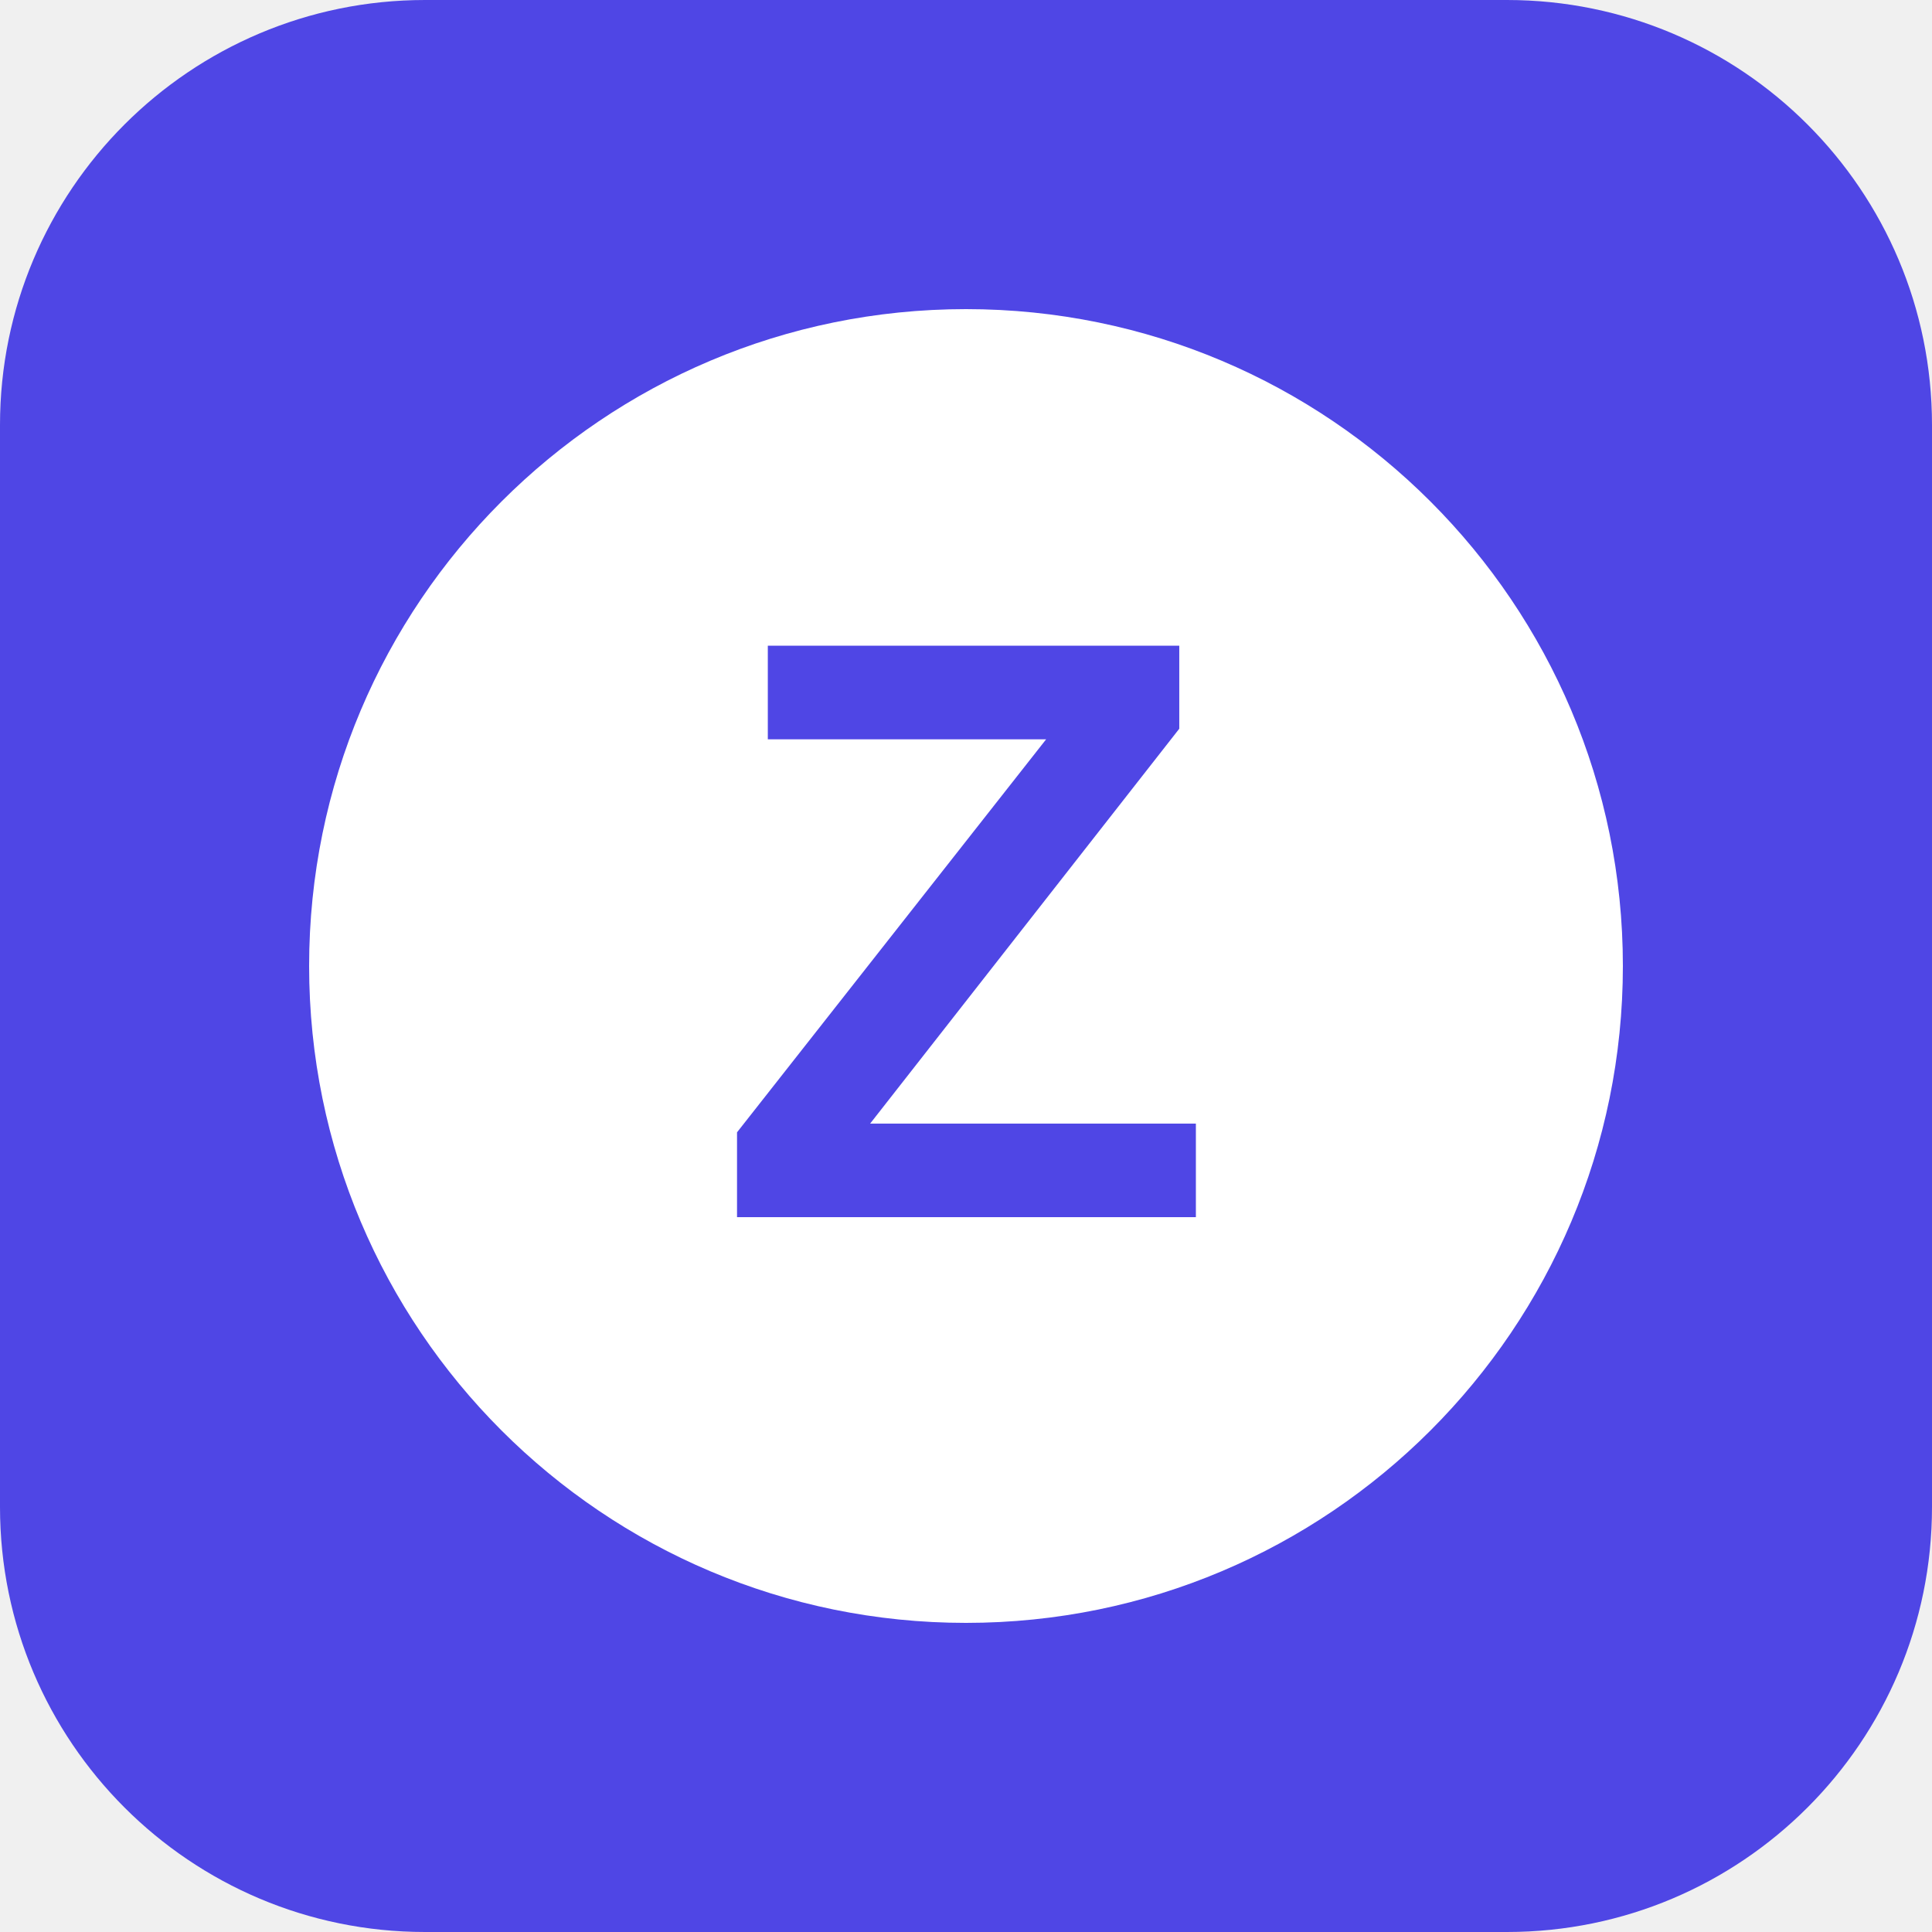
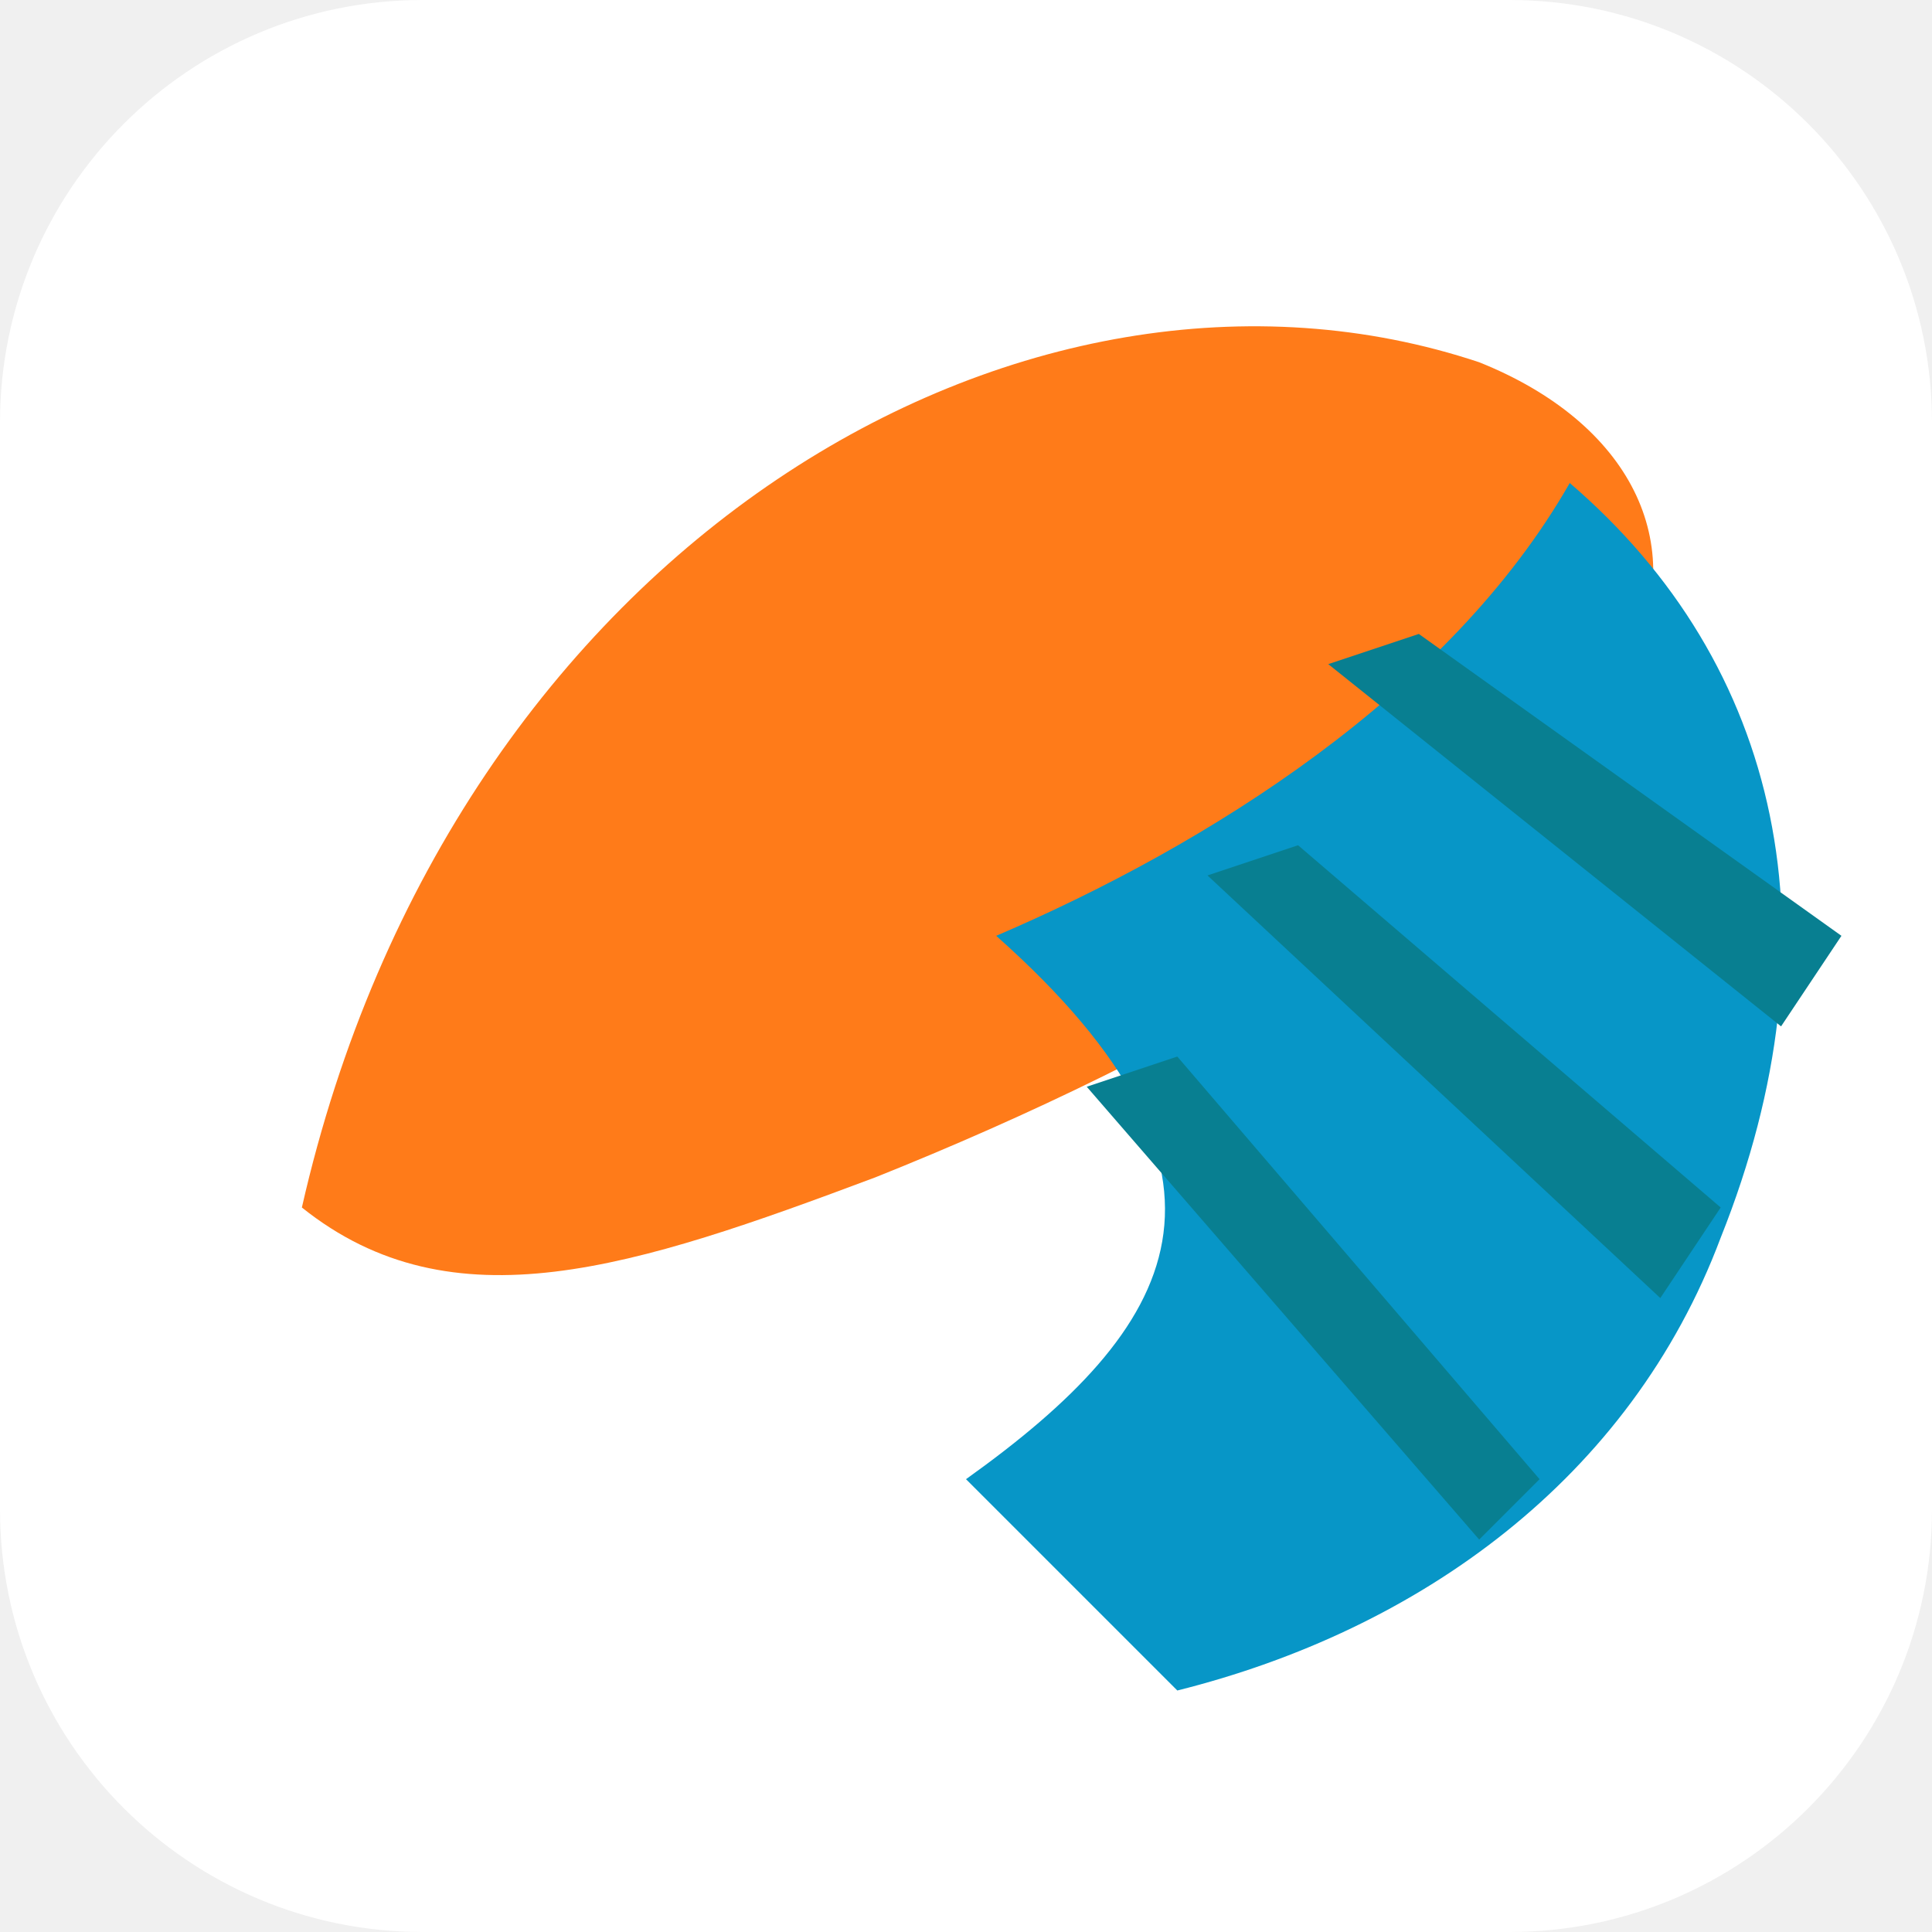
- <svg xmlns="http://www.w3.org/2000/svg" width="512" height="512" viewBox="0 0 100 100">
-   <rect width="100" height="100" rx="22" fill="#4f46e5" />
-   <circle cx="50" cy="50" r="34" fill="#fff" />
-   <text x="50" y="63" text-anchor="middle" font-family="Arial" font-size="43" font-weight="900" fill="#4f46e5">Z</text>
+ <svg xmlns="http://www.w3.org/2000/svg" width="512" height="512" viewBox="0 0 64 64">
+   <rect width="64" height="64" rx="14" fill="#fff" />
+   <path d="M10 40C15 18 34 7 49 12c5 2 7 6 5 10-4 7-15 13-25 17-8 3-14 5-19 1Z" fill="#ff7b19" />
+   <path d="M33 31c7-3 15-8 19-15 7 6 9 15 5 25-3 8-10 13-18 15l-7-7c7-5 10-10 1-18Z" fill="#0796c7" />
+   <path d="M36 36l3-1 12 14-2 2-13-15Zm4-7 3-1 14 12-2 3-15-14Zm4-7 3-1 14 10-2 3-15-12Z" fill="#087f91" />
</svg>
